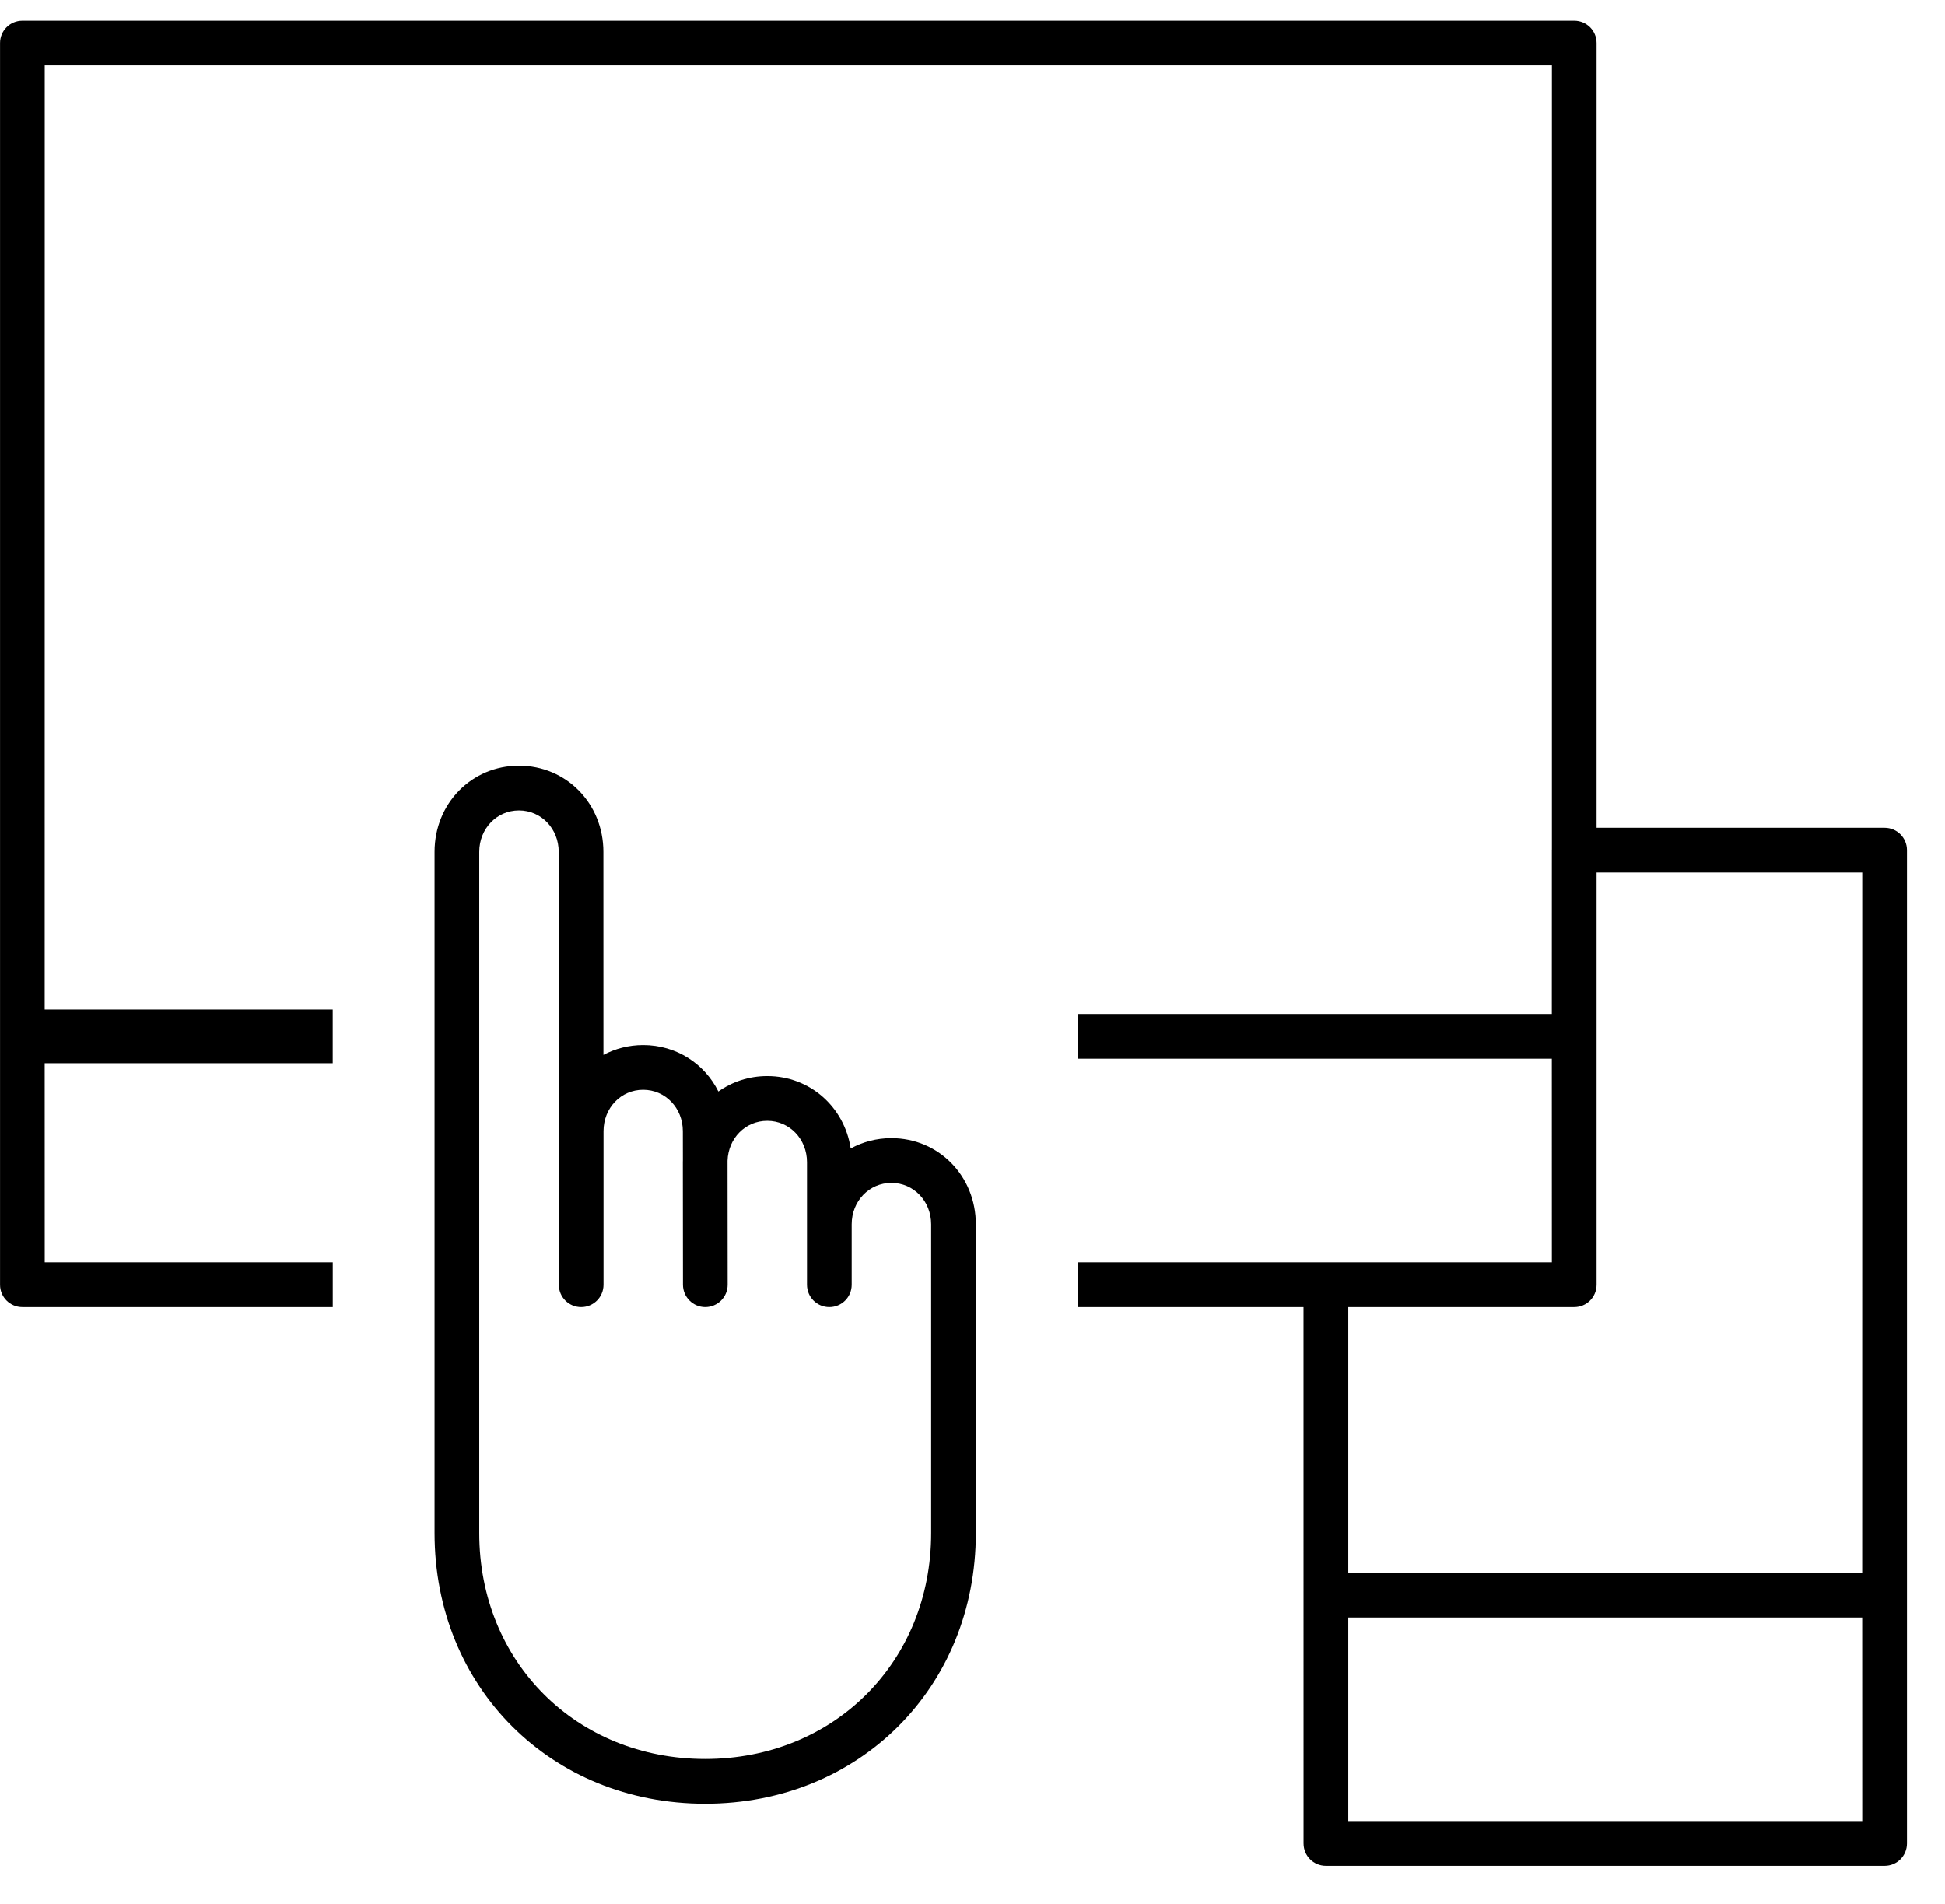
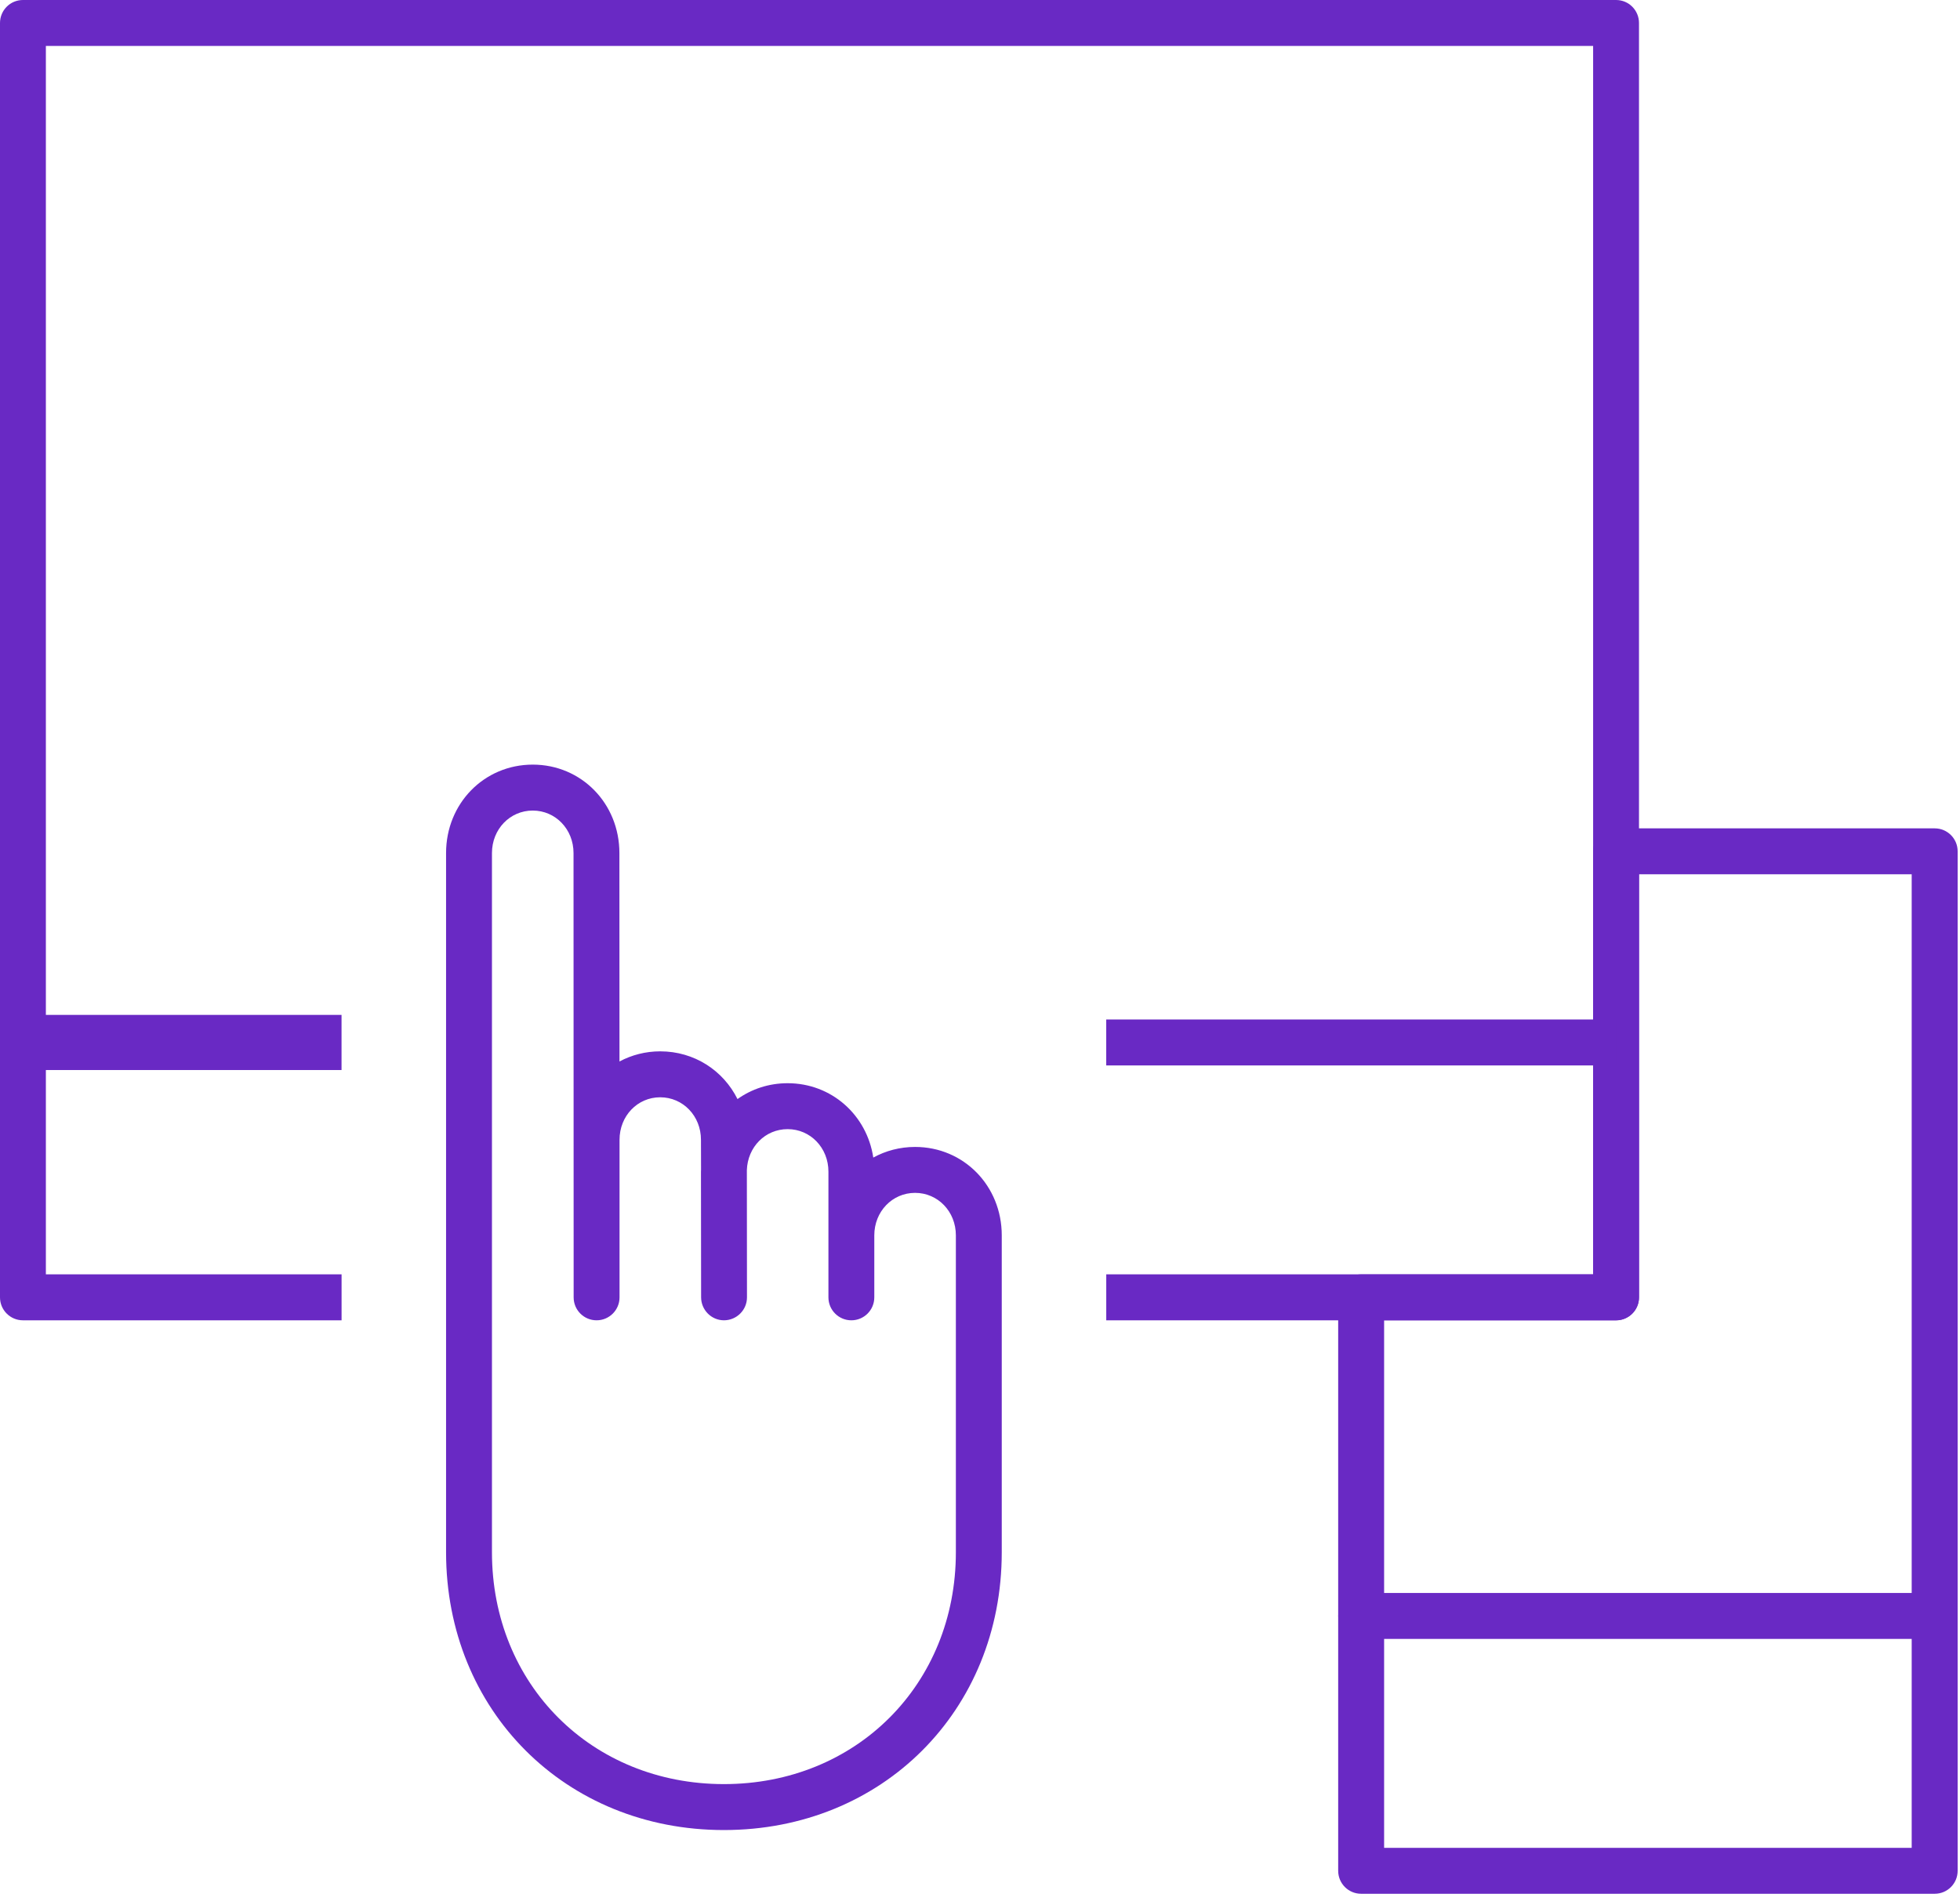
- <svg xmlns="http://www.w3.org/2000/svg" width="47px" height="46px" viewBox="0 0 47 46" version="1.1">
-   <g id="Aug11---Portal-CarbonX" stroke="none" stroke-width="1" fill="none" fill-rule="evenodd">
-     <g id="E02-portal-homepage" transform="translate(-992, -623)" fill="#000000">
-       <g id="Get-started" transform="translate(0, 434)">
-         <g id="pictograms/untitled/" transform="translate(992, 188)">
-           <path d="M38.041,1.5 C38.339,1.5 38.581,1.741 38.581,2.041 L38.581,21 L45.541,21 C45.84,21 46.081,21.241 46.081,21.54 L46.081,45.54 C46.081,45.84 45.84,46.081 45.541,46.081 L32.041,46.081 C31.741,46.081 31.5,45.84 31.5,45.54 L31.499,32.581 L26.041,32.581 L26.041,31.5 L37.5,31.5 L37.499,26.581 L26.04,26.581 L26.04,25.5 L37.499,25.5 L37.5,21.54 L37.501,21.518 L37.501,2.581 L1.081,2.581 L1.08,25.392 L8.04,25.392 L8.04,26.689 L1.08,26.689 L1.081,31.5 L8.041,31.5 L8.041,32.581 L0.541,32.581 C0.242,32.581 0.001,32.34 0.001,32.041 L0.001,2.041 C0.001,1.741 0.242,1.5 0.541,1.5 L38.041,1.5 Z M44.999,40.081 L32.581,40.081 L32.581,45 L45,45 L44.999,40.081 Z M12.541,19.5 C13.685,19.5 14.581,20.415 14.581,21.582 L14.582,26.488 C14.867,26.337 15.193,26.25 15.541,26.25 C16.345,26.25 17.026,26.701 17.36,27.373 C17.692,27.138 18.097,27 18.541,27 C19.573,27 20.405,27.747 20.557,28.75 C20.846,28.591 21.182,28.5 21.541,28.5 C22.685,28.5 23.581,29.415 23.581,30.582 L23.581,38.041 C23.581,41.769 20.768,44.581 17.041,44.581 C13.313,44.581 10.501,41.769 10.501,38.041 L10.501,21.582 C10.501,20.415 11.396,19.5 12.541,19.5 Z M12.541,20.581 C12.004,20.581 11.581,21.021 11.581,21.582 L11.581,38.041 C11.581,41.154 13.928,43.5 17.041,43.5 C20.153,43.5 22.501,41.154 22.501,38.041 L22.501,30.582 C22.501,30.021 22.078,29.581 21.541,29.581 C21.004,29.581 20.581,30.021 20.581,30.582 L20.581,32.041 C20.581,32.34 20.339,32.581 20.041,32.581 C19.742,32.581 19.501,32.34 19.501,32.041 L19.501,29.082 C19.501,28.521 19.078,28.081 18.541,28.081 C18.013,28.081 17.599,28.501 17.581,29.047 L17.584,32.041 C17.584,32.338 17.342,32.58 17.044,32.581 C16.747,32.581 16.505,32.34 16.504,32.041 L16.501,29.082 C16.501,29.065 16.501,29.05 16.502,29.032 L16.501,28.332 C16.501,27.771 16.078,27.331 15.541,27.331 C15.005,27.331 14.584,27.771 14.584,28.332 L14.584,32.041 C14.584,32.34 14.342,32.581 14.044,32.581 C13.745,32.581 13.504,32.34 13.504,32.041 L13.501,21.582 C13.501,21.021 13.078,20.581 12.541,20.581 Z M45,22.081 L38.581,22.081 L38.581,32.04 C38.581,32.34 38.34,32.581 38.041,32.581 L32.581,32.581 L32.581,39 L44.999,39 L45,22.081 Z" id="Fill-13" />
-         </g>
-       </g>
+ <svg xmlns="http://www.w3.org/2000/svg" width="99" height="96" viewBox="0 0 99 96" fill="none">
+   <g id="Group 20">
+     <g id="Create">
+       <path id="Fill 12" fill-rule="evenodd" clip-rule="evenodd" d="M1.157 54.053H17.251V51.268H1.157V54.053Z" fill="#6929C4" />
+       <path id="Fill 3" fill-rule="evenodd" clip-rule="evenodd" d="M81.627 66.696H55.877V64.375H80.469V2.321H2.317V64.375H17.253V66.696H1.159C0.518 66.696 0 66.177 0 65.537V1.162C0 0.518 0.518 0 1.159 0H81.627C82.268 0 82.786 0.518 82.786 1.162V65.537C82.786 66.177 82.268 66.696 81.627 66.696Z" fill="#6929C4" />
+       <path id="Fill 5" fill-rule="evenodd" clip-rule="evenodd" d="M69.912 93.345H96.56V44.165H82.787V65.535C82.787 66.178 82.269 66.697 81.629 66.697H69.912V93.345ZM97.722 95.665H68.754C68.11 95.665 67.592 95.147 67.592 94.504V65.535C67.592 64.894 68.11 64.376 68.754 64.376H80.467V43.004C80.467 42.363 80.985 41.845 81.629 41.845H97.722C98.363 41.845 98.881 42.363 98.881 43.004V94.504C98.881 95.147 98.363 95.665 97.722 95.665Z" fill="#6929C4" />
+       <path id="Fill 8" fill-rule="evenodd" clip-rule="evenodd" d="M97.721 82.79H68.752C68.112 82.79 67.594 82.271 67.594 81.631C67.594 80.987 68.112 80.469 68.752 80.469H97.721C98.362 80.469 98.88 80.987 98.88 81.631C98.88 82.271 98.362 82.79 97.721 82.79Z" fill="#6929C4" />
+       <path id="Fill 10" fill-rule="evenodd" clip-rule="evenodd" d="M55.876 53.821H81.626V51.5H55.876V53.821Z" fill="#6929C4" />
    </g>
+     <path id="Create-finger" fill-rule="evenodd" clip-rule="evenodd" d="M26.909 40.946C25.756 40.946 24.849 41.889 24.849 43.093V78.412C24.849 85.091 29.886 90.125 36.565 90.125C43.244 90.125 48.281 85.091 48.281 78.412V62.405C48.281 61.201 47.374 60.258 46.221 60.258C45.069 60.258 44.161 61.201 44.161 62.405V65.537C44.161 66.177 43.643 66.696 43.002 66.696C42.362 66.696 41.844 66.177 41.844 65.537V59.186C41.844 57.983 40.936 57.039 39.784 57.039C38.651 57.039 37.762 57.941 37.724 59.112L37.73 65.537C37.73 66.174 37.212 66.692 36.571 66.696C35.934 66.696 35.416 66.177 35.413 65.537L35.406 59.186C35.406 59.151 35.406 59.119 35.41 59.08L35.406 57.577C35.406 56.373 34.499 55.43 33.346 55.43C32.197 55.43 31.293 56.373 31.293 57.577V65.537C31.293 66.177 30.774 66.696 30.134 66.696C29.493 66.696 28.975 66.177 28.975 65.537L28.969 43.093C28.969 41.889 28.061 40.946 26.909 40.946ZM36.565 92.446C28.566 92.446 22.531 86.411 22.531 78.412V43.093C22.531 40.588 24.453 38.625 26.909 38.625C29.365 38.625 31.286 40.588 31.286 43.093L31.29 53.621C31.901 53.296 32.599 53.109 33.346 53.109C35.072 53.109 36.533 54.078 37.251 55.52C37.962 55.015 38.831 54.719 39.784 54.719C41.998 54.719 43.785 56.322 44.11 58.475C44.731 58.134 45.452 57.938 46.221 57.938C48.677 57.938 50.599 59.901 50.599 62.405V78.412C50.599 86.411 44.564 92.446 36.565 92.446Z" fill="#6929C4" />
  </g>
</svg>
